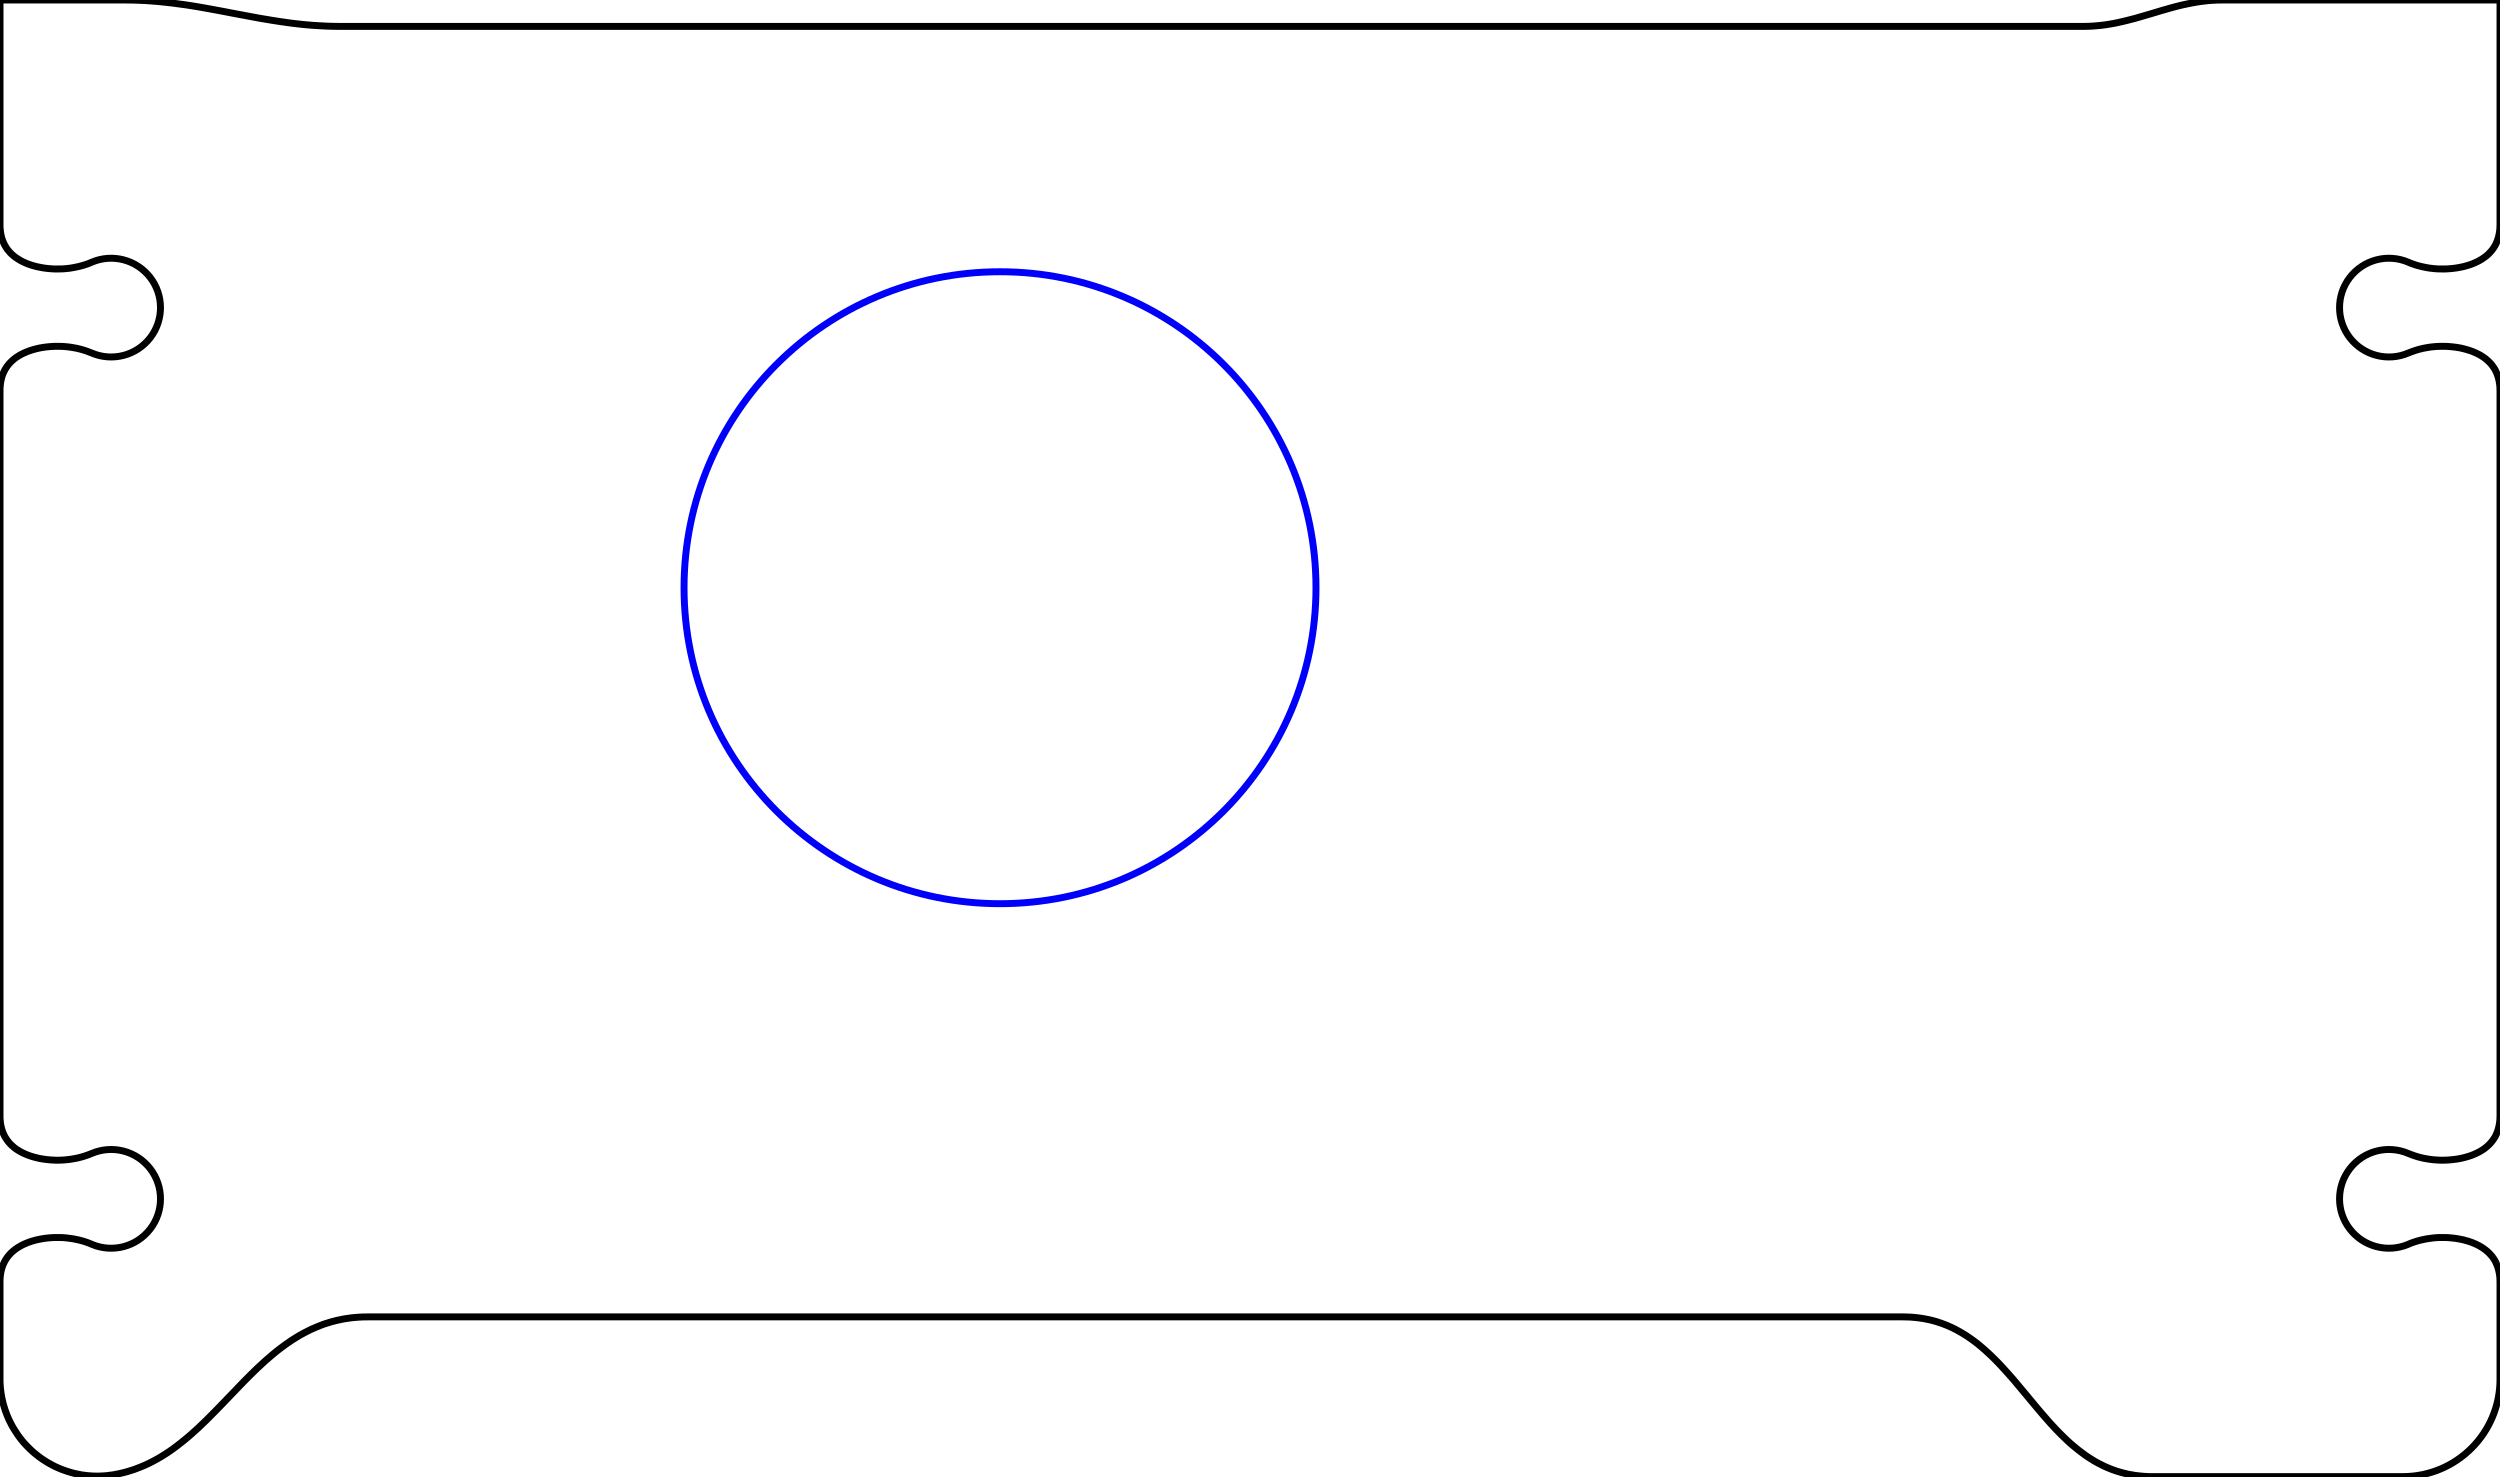
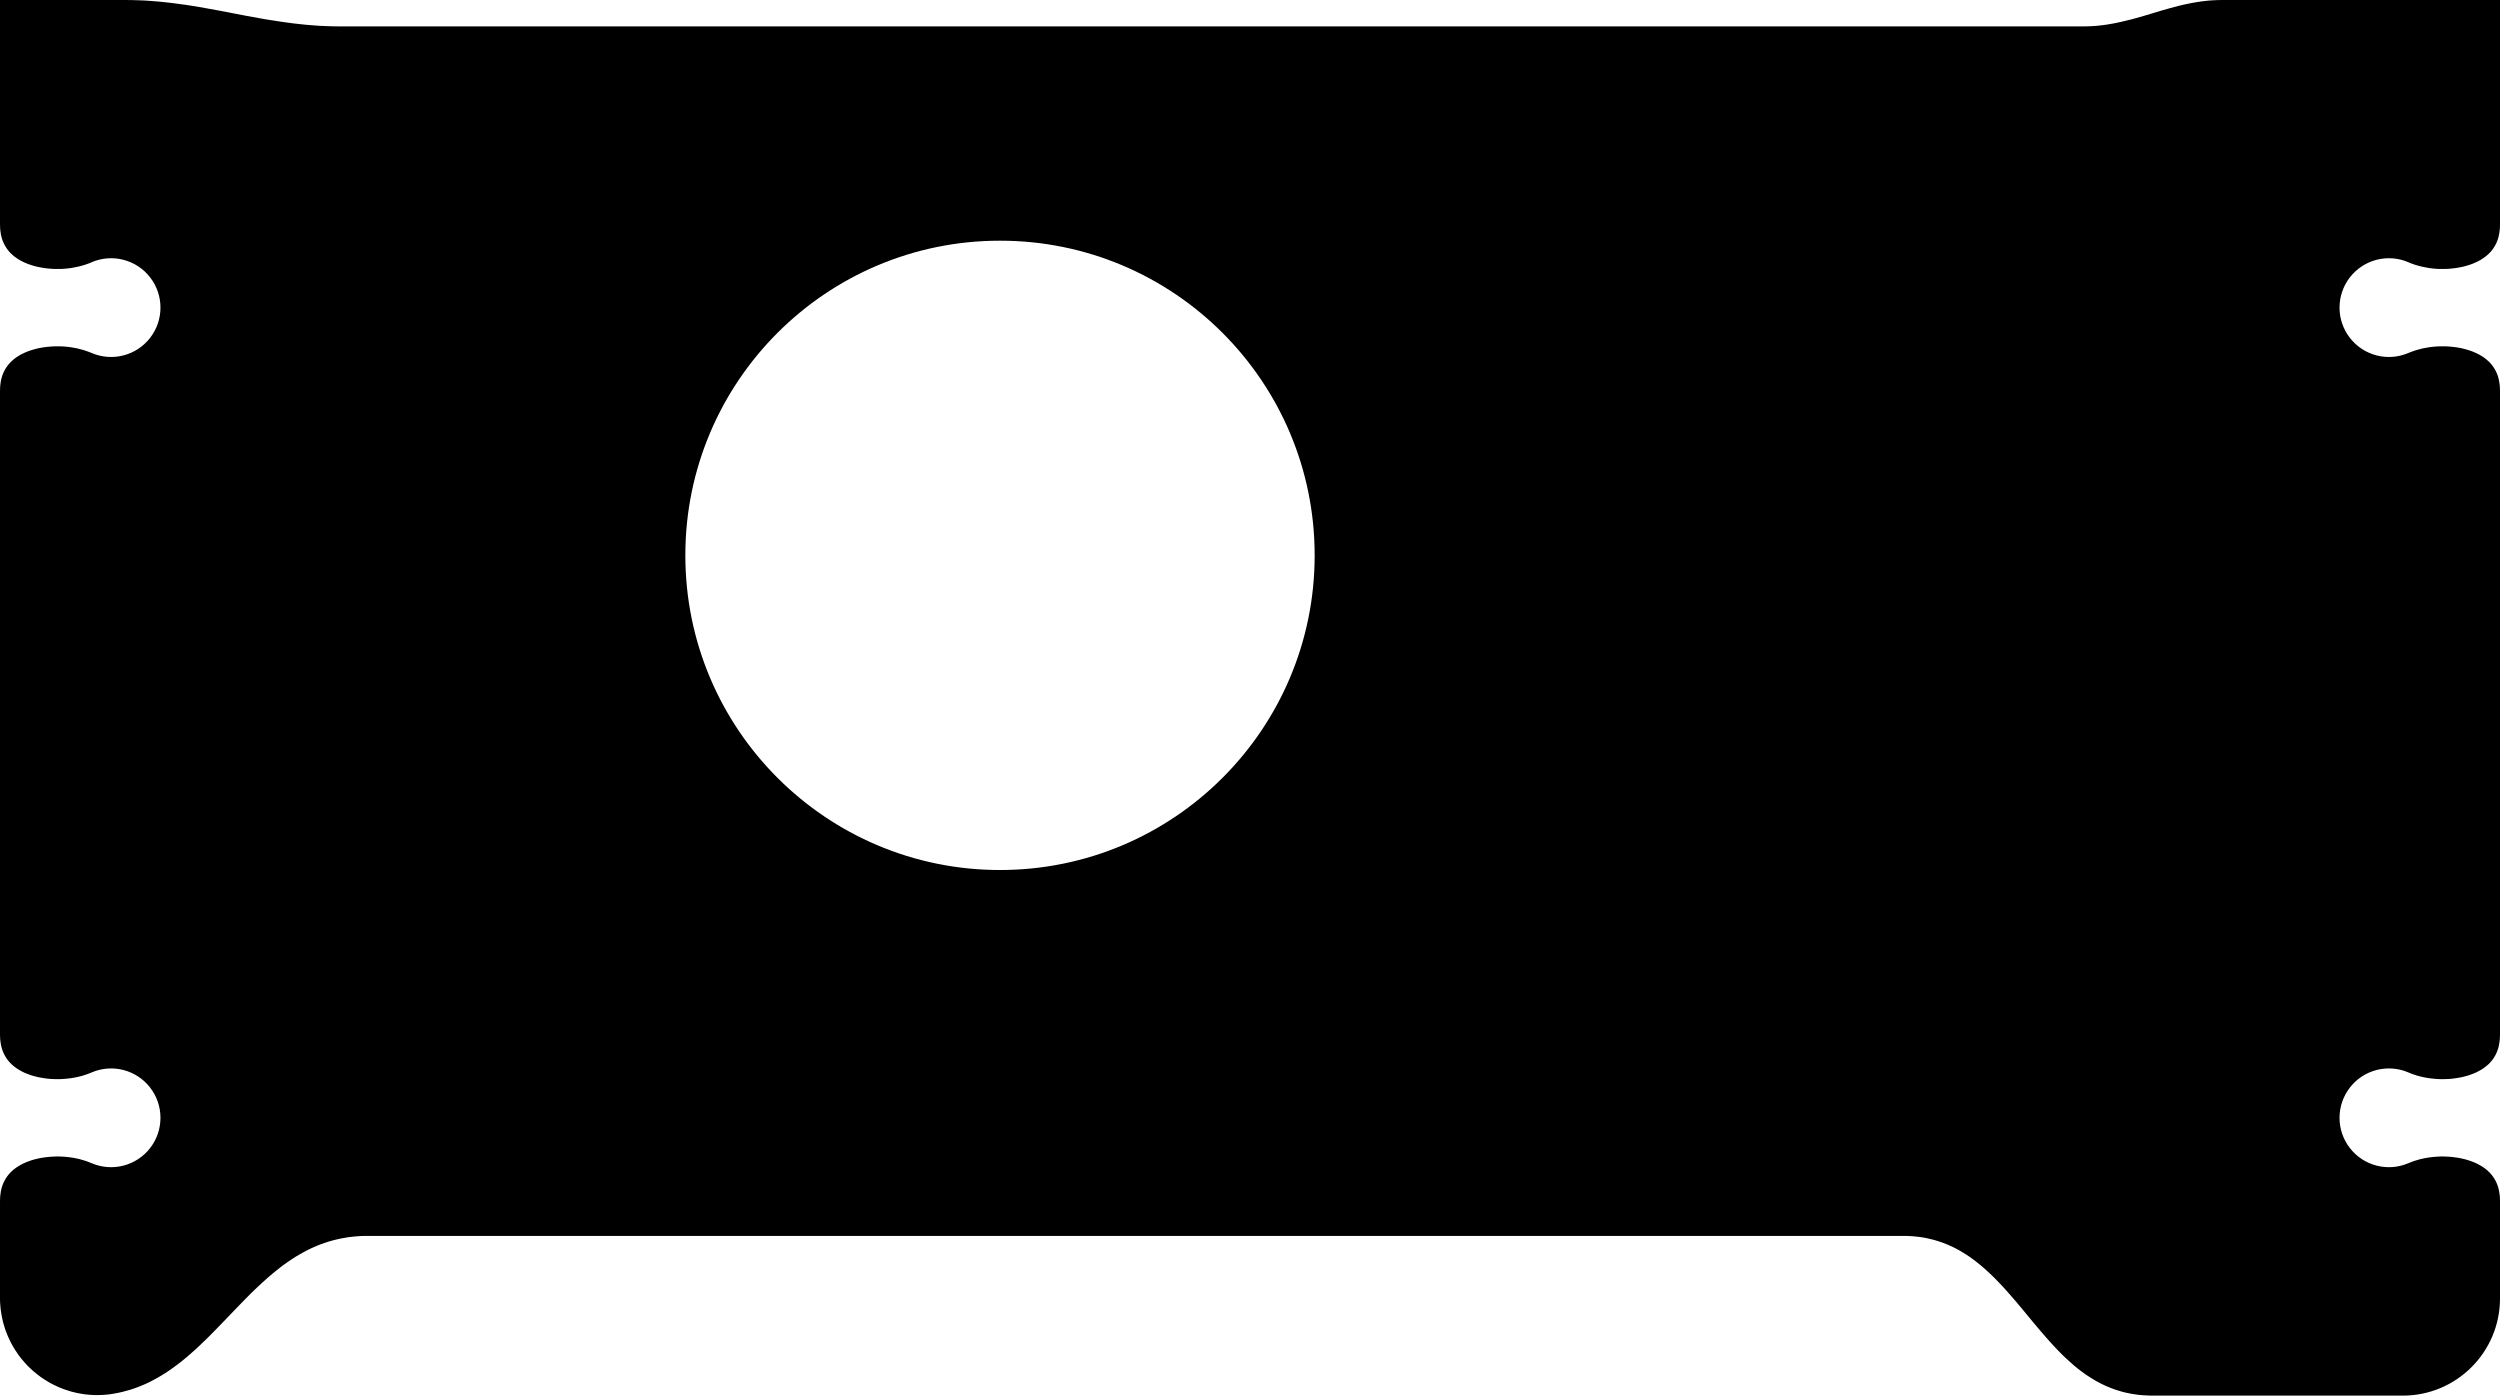
- <svg xmlns="http://www.w3.org/2000/svg" xmlns:ns1="http://www.shapertools.com/namespaces/shaper" ns1:fusionaddin="version:1.8.0" width="36cm" height="21.263cm" version="1.1" x="0cm" y="0cm" viewBox="0 0 36 21.263" enable-background="new 0 0 36 21.263" xml:space="preserve" id="svg7837">
-   <defs id="defs7841" />
-   <g id="g8325" style="stroke-width:0.1;stroke-dasharray:none">
-     <path d="M-26.974,-3.819 L-26.974,-3.819 -26.974,-3.857 -26.972,-3.895 -26.97,-3.932 -26.966,-3.97 -26.961,-4.008 -26.956,-4.045 -26.949,-4.083 -26.941,-4.12 -26.933,-4.157 -26.923,-4.194 -26.912,-4.23 -26.901,-4.266 -26.888,-4.302 -26.875,-4.337 -26.86,-4.372 -26.845,-4.407 -26.828,-4.441 -26.811,-4.475 -26.793,-4.508 -26.773,-4.541 -26.753,-4.573 -26.732,-4.605 -26.711,-4.636 -26.688,-4.667 -26.665,-4.697 -26.641,-4.726 -26.616,-4.754 -26.59,-4.782 -26.563,-4.809 -26.536,-4.836 -26.508,-4.862 -26.48,-4.886 -26.45,-4.911 -26.42,-4.934 -26.39,-4.957 -26.359,-4.978 -26.327,-4.999 -26.295,-5.019 -26.262,-5.038 -26.229,-5.056 -26.195,-5.074 -26.161,-5.09 -26.126,-5.105 -26.091,-5.12 -26.055,-5.133 -26.019,-5.146 -25.983,-5.157 -25.947,-5.168 -25.91,-5.178 -25.873,-5.186 -25.836,-5.194 -25.799,-5.201 -25.761,-5.206 -25.723,-5.211 -25.686,-5.214 -25.648,-5.217 -25.61,-5.218 -25.572,-5.219 -25.534,-5.218 -25.496,-5.216 -25.458,-5.214 -25.42,-5.21 -25.383,-5.205 -25.345,-5.2 -25.345,-5.2 -25.311,-5.194 -25.277,-5.187 -25.243,-5.18 -25.21,-5.172 -25.177,-5.164 -25.144,-5.155 -25.112,-5.145 -25.079,-5.135 -25.047,-5.125 -25.016,-5.113 -24.953,-5.089 -24.891,-5.063 -24.83,-5.035 -24.771,-5.005 -24.712,-4.973 -24.654,-4.939 -24.596,-4.903 -24.54,-4.866 -24.484,-4.827 -24.429,-4.786 -24.375,-4.744 -24.321,-4.701 -24.268,-4.657 -24.215,-4.611 -24.163,-4.564 -24.111,-4.517 -24.06,-4.468 -24.009,-4.419 -23.959,-4.369 -23.858,-4.267 -23.758,-4.164 -23.559,-3.957 -23.46,-3.854 -23.359,-3.753 -23.308,-3.703 -23.257,-3.654 -23.205,-3.606 -23.154,-3.559 -23.101,-3.513 -23.048,-3.468 -22.995,-3.424 -22.941,-3.382 -22.886,-3.341 -22.83,-3.301 -22.774,-3.263 -22.717,-3.227 -22.659,-3.192 -22.601,-3.16 -22.541,-3.129 -22.481,-3.1 -22.419,-3.073 -22.357,-3.048 -22.326,-3.036 -22.294,-3.025 -22.262,-3.015 -22.229,-3.005 -22.197,-2.995 -22.164,-2.987 -22.131,-2.978 -22.097,-2.971 -22.064,-2.964 -22.03,-2.957 -21.995,-2.951 -21.961,-2.946 -21.926,-2.941 -21.891,-2.937 -21.856,-2.934 -21.82,-2.931 -21.784,-2.929 -21.748,-2.927 -21.711,-2.927 -21.674,-2.926 0.426,-2.926 0.426,-2.926 0.463,-2.927 0.5,-2.928 0.536,-2.929 0.572,-2.932 0.608,-2.935 0.643,-2.939 0.678,-2.944 0.713,-2.949 0.747,-2.955 0.781,-2.962 0.815,-2.969 0.848,-2.977 0.881,-2.986 0.913,-2.995 0.945,-3.006 0.977,-3.016 1.009,-3.028 1.04,-3.04 1.071,-3.052 1.101,-3.066 1.131,-3.079 1.161,-3.094 1.191,-3.109 1.22,-3.125 1.249,-3.141 1.278,-3.158 1.335,-3.193 1.39,-3.23 1.445,-3.269 1.499,-3.31 1.551,-3.353 1.603,-3.398 1.654,-3.444 1.704,-3.491 1.754,-3.54 1.803,-3.59 1.851,-3.641 1.899,-3.694 1.947,-3.747 1.994,-3.8 2.041,-3.855 2.133,-3.965 2.226,-4.076 2.318,-4.187 2.411,-4.298 2.458,-4.352 2.505,-4.406 2.552,-4.459 2.6,-4.511 2.648,-4.562 2.697,-4.612 2.747,-4.661 2.797,-4.709 2.848,-4.755 2.9,-4.799 2.953,-4.842 3.007,-4.883 3.061,-4.923 3.117,-4.96 3.173,-4.995 3.202,-5.012 3.231,-5.028 3.26,-5.043 3.29,-5.058 3.32,-5.073 3.35,-5.087 3.381,-5.1 3.412,-5.113 3.443,-5.125 3.474,-5.136 3.506,-5.147 3.538,-5.157 3.571,-5.166 3.604,-5.175 3.637,-5.183 3.67,-5.191 3.704,-5.197 3.739,-5.203 3.773,-5.209 3.808,-5.213 3.844,-5.217 3.879,-5.22 3.915,-5.223 3.952,-5.225 3.989,-5.226 4.026,-5.226 7.626,-5.226 A1.4,1.4 270 0,1 9.026,-3.826 L9.026,-2.426 9.026,-2.426 9.025,-2.395 9.024,-2.365 9.021,-2.336 9.017,-2.307 9.012,-2.28 9.006,-2.253 8.999,-2.228 8.991,-2.203 8.982,-2.179 8.972,-2.156 8.962,-2.133 8.95,-2.112 8.937,-2.091 8.923,-2.071 8.909,-2.052 8.893,-2.034 8.877,-2.016 8.86,-1.999 8.843,-1.983 8.824,-1.968 8.805,-1.953 8.785,-1.939 8.765,-1.925 8.744,-1.913 8.722,-1.9 8.7,-1.889 8.677,-1.878 8.654,-1.868 8.631,-1.858 8.607,-1.849 8.582,-1.841 8.557,-1.833 8.532,-1.826 8.507,-1.819 8.481,-1.813 8.455,-1.808 8.402,-1.798 8.348,-1.791 8.294,-1.786 8.239,-1.783 8.185,-1.783 8.13,-1.784 8.075,-1.788 8.021,-1.795 7.966,-1.803 7.913,-1.814 7.886,-1.82 7.859,-1.827 7.833,-1.834 7.807,-1.842 7.781,-1.851 7.755,-1.86 7.729,-1.87 7.704,-1.881 A0.711,0.711 292.998 1,0 7.704,-0.572 L7.704,-0.572 7.729,-0.582 7.755,-0.592 7.781,-0.601 7.807,-0.61 7.833,-0.618 7.859,-0.626 7.886,-0.632 7.913,-0.639 7.966,-0.649 8.021,-0.658 8.075,-0.664 8.13,-0.668 8.185,-0.67 8.239,-0.669 8.294,-0.666 8.348,-0.661 8.402,-0.654 8.455,-0.645 8.481,-0.639 8.507,-0.633 8.532,-0.626 8.557,-0.619 8.582,-0.611 8.607,-0.603 8.631,-0.594 8.654,-0.584 8.677,-0.574 8.7,-0.563 8.722,-0.552 8.744,-0.54 8.765,-0.527 8.785,-0.514 8.805,-0.5 8.824,-0.485 8.843,-0.469 8.86,-0.453 8.877,-0.436 8.893,-0.419 8.909,-0.4 8.923,-0.381 8.937,-0.361 8.95,-0.341 8.962,-0.319 8.972,-0.297 8.982,-0.274 8.991,-0.25 8.999,-0.225 9.006,-0.199 9.012,-0.172 9.017,-0.145 9.021,-0.117 9.024,-0.087 9.025,-0.057 9.026,-0.026 9.026,10.407 9.026,10.407 9.025,10.438 9.024,10.468 9.021,10.498 9.017,10.526 9.012,10.553 9.006,10.58 8.999,10.606 8.991,10.631 8.982,10.655 8.972,10.678 8.962,10.7 8.95,10.722 8.937,10.742 8.923,10.762 8.909,10.781 8.893,10.8 8.877,10.817 8.86,10.834 8.843,10.85 8.824,10.866 8.805,10.881 8.785,10.895 8.765,10.908 8.744,10.921 8.722,10.933 8.7,10.944 8.677,10.955 8.654,10.965 8.631,10.975 8.607,10.984 8.582,10.992 8.557,11 8.532,11.007 8.507,11.014 8.481,11.02 8.455,11.026 8.402,11.035 8.348,11.042 8.294,11.047 8.239,11.05 8.185,11.05 8.13,11.049 8.075,11.045 8.021,11.039 7.966,11.03 7.913,11.02 7.886,11.013 7.859,11.007 7.833,10.999 7.807,10.991 7.781,10.982 7.755,10.973 7.729,10.963 7.704,10.953 A0.711,0.711 292.998 1,0 7.704,12.262 L7.704,12.262 7.729,12.251 7.755,12.241 7.781,12.232 7.807,12.223 7.833,12.215 7.859,12.208 7.886,12.201 7.913,12.195 7.966,12.184 8.021,12.175 8.075,12.169 8.13,12.165 8.185,12.164 8.239,12.164 8.294,12.167 8.348,12.172 8.402,12.179 8.455,12.189 8.481,12.194 8.507,12.2 8.532,12.207 8.557,12.214 8.582,12.222 8.607,12.23 8.631,12.239 8.654,12.249 8.677,12.259 8.7,12.27 8.722,12.281 8.744,12.294 8.765,12.306 8.785,12.32 8.805,12.334 8.824,12.348 8.843,12.364 8.86,12.38 8.877,12.397 8.893,12.415 8.909,12.433 8.923,12.452 8.937,12.472 8.95,12.493 8.962,12.514 8.972,12.537 8.982,12.56 8.991,12.584 8.999,12.609 9.006,12.634 9.012,12.661 9.017,12.688 9.021,12.717 9.024,12.746 9.025,12.776 9.026,12.807 9.026,16.037 5.026,16.037 5.026,16.037 4.961,16.036 4.897,16.033 4.834,16.029 4.77,16.022 4.707,16.014 4.644,16.004 4.582,15.993 4.519,15.98 4.457,15.967 4.395,15.952 4.333,15.936 4.272,15.919 4.149,15.884 4.026,15.847 3.903,15.811 3.78,15.775 3.718,15.759 3.656,15.743 3.594,15.728 3.532,15.714 3.47,15.701 3.407,15.69 3.344,15.68 3.281,15.672 3.218,15.666 3.154,15.661 3.09,15.658 3.026,15.657 -22.074,15.657 -22.074,15.657 -22.172,15.658 -22.27,15.661 -22.368,15.666 -22.465,15.672 -22.563,15.68 -22.66,15.69 -22.757,15.701 -22.853,15.714 -22.95,15.728 -23.047,15.743 -23.143,15.759 -23.239,15.775 -23.432,15.811 -23.624,15.847 -23.817,15.884 -24.009,15.919 -24.105,15.936 -24.202,15.952 -24.298,15.967 -24.395,15.98 -24.492,15.993 -24.589,16.004 -24.686,16.014 -24.783,16.022 -24.881,16.029 -24.978,16.033 -25.076,16.036 -25.174,16.037 -26.974,16.037 -26.974,12.807 -26.974,12.807 -26.974,12.776 -26.972,12.746 -26.969,12.717 -26.966,12.688 -26.961,12.661 -26.955,12.634 -26.948,12.609 -26.94,12.584 -26.931,12.56 -26.921,12.537 -26.91,12.514 -26.898,12.493 -26.885,12.472 -26.872,12.452 -26.857,12.433 -26.842,12.415 -26.826,12.397 -26.809,12.38 -26.791,12.364 -26.773,12.348 -26.754,12.334 -26.734,12.32 -26.713,12.306 -26.692,12.294 -26.671,12.281 -26.649,12.27 -26.626,12.259 -26.603,12.249 -26.579,12.239 -26.555,12.23 -26.531,12.222 -26.506,12.214 -26.481,12.207 -26.455,12.2 -26.429,12.194 -26.403,12.189 -26.35,12.179 -26.297,12.172 -26.243,12.167 -26.188,12.164 -26.133,12.164 -26.078,12.165 -26.024,12.169 -25.969,12.175 -25.915,12.184 -25.861,12.195 -25.834,12.201 -25.808,12.208 -25.782,12.215 -25.755,12.223 -25.729,12.232 -25.703,12.241 -25.678,12.251 -25.652,12.262 A0.711,0.711 112.998 1,0 -25.652,10.953 L-25.652,10.953 -25.678,10.963 -25.703,10.973 -25.729,10.982 -25.755,10.991 -25.782,10.999 -25.808,11.007 -25.834,11.013 -25.861,11.02 -25.915,11.03 -25.969,11.039 -26.024,11.045 -26.078,11.049 -26.133,11.05 -26.188,11.05 -26.243,11.047 -26.297,11.042 -26.35,11.035 -26.403,11.026 -26.429,11.02 -26.455,11.014 -26.481,11.007 -26.506,11 -26.531,10.992 -26.555,10.984 -26.579,10.975 -26.603,10.965 -26.626,10.955 -26.649,10.944 -26.671,10.933 -26.692,10.921 -26.713,10.908 -26.734,10.895 -26.754,10.881 -26.773,10.866 -26.791,10.85 -26.809,10.834 -26.826,10.817 -26.842,10.8 -26.857,10.781 -26.872,10.762 -26.885,10.742 -26.898,10.722 -26.91,10.7 -26.921,10.678 -26.931,10.655 -26.94,10.631 -26.948,10.606 -26.955,10.58 -26.961,10.553 -26.966,10.526 -26.969,10.498 -26.972,10.468 -26.974,10.438 -26.974,10.407 -26.974,-0.026 -26.974,-0.026 -26.974,-0.057 -26.972,-0.087 -26.969,-0.117 -26.966,-0.145 -26.961,-0.172 -26.955,-0.199 -26.948,-0.225 -26.94,-0.25 -26.931,-0.274 -26.921,-0.297 -26.91,-0.319 -26.898,-0.341 -26.885,-0.361 -26.872,-0.381 -26.857,-0.4 -26.842,-0.419 -26.826,-0.436 -26.809,-0.453 -26.791,-0.469 -26.773,-0.485 -26.754,-0.5 -26.734,-0.514 -26.713,-0.527 -26.692,-0.54 -26.671,-0.552 -26.649,-0.563 -26.626,-0.574 -26.603,-0.584 -26.579,-0.594 -26.555,-0.603 -26.531,-0.611 -26.506,-0.619 -26.481,-0.626 -26.455,-0.633 -26.429,-0.639 -26.403,-0.645 -26.35,-0.654 -26.297,-0.661 -26.243,-0.666 -26.188,-0.669 -26.133,-0.67 -26.078,-0.668 -26.024,-0.664 -25.969,-0.658 -25.915,-0.649 -25.861,-0.639 -25.834,-0.632 -25.808,-0.626 -25.782,-0.618 -25.755,-0.61 -25.729,-0.601 -25.703,-0.592 -25.678,-0.582 -25.652,-0.572 A0.711,0.711 112.998 1,0 -25.652,-1.881 L-25.652,-1.881 -25.678,-1.87 -25.703,-1.86 -25.729,-1.851 -25.755,-1.842 -25.782,-1.834 -25.808,-1.827 -25.834,-1.82 -25.861,-1.814 -25.915,-1.803 -25.969,-1.795 -26.024,-1.788 -26.078,-1.784 -26.133,-1.783 -26.188,-1.783 -26.243,-1.786 -26.297,-1.791 -26.35,-1.798 -26.403,-1.808 -26.429,-1.813 -26.455,-1.819 -26.481,-1.826 -26.506,-1.833 -26.531,-1.841 -26.555,-1.849 -26.579,-1.858 -26.603,-1.868 -26.626,-1.878 -26.649,-1.889 -26.671,-1.9 -26.692,-1.913 -26.713,-1.925 -26.734,-1.939 -26.754,-1.953 -26.773,-1.968 -26.791,-1.983 -26.809,-1.999 -26.826,-2.016 -26.842,-2.034 -26.857,-2.052 -26.872,-2.071 -26.885,-2.091 -26.898,-2.112 -26.91,-2.133 -26.921,-2.156 -26.931,-2.179 -26.94,-2.203 -26.948,-2.228 -26.955,-2.253 -26.961,-2.28 -26.966,-2.307 -26.969,-2.336 -26.972,-2.365 -26.974,-2.395 -26.974,-2.426 -26.974,-3.819z" transform="matrix(1,0,0,-1,26.97427,16.03714)" fill="rgb(0,0,0)" stroke-linecap="round" stroke-linejoin="round" id="path7833" style="fill:none;stroke:#000000;stroke-opacity:1;stroke-width:0.1;stroke-dasharray:none" />
-     <path d="M-17.124,7.574 a4.55,4.55 0 1,1 9.1,0 a4.55,4.55 0 1,1 -9.1,0z" transform="matrix(1,0,0,-1,26.97427,16.03714)" fill="rgb(255,255,255)" stroke="rgb(0,0,0)" stroke-width="0.001cm" stroke-linecap="round" stroke-linejoin="round" id="path7835" style="fill:none;stroke:#0000fb;stroke-opacity:1;stroke-width:0.1;stroke-dasharray:none" />
-   </g>
+ <svg xmlns="http://www.w3.org/2000/svg" xmlns:ns1="http://www.shapertools.com/namespaces/shaper" ns1:fusionaddin="version:1.8.0" width="36cm" height="20.097cm" version="1.1" x="0cm" y="0cm" viewBox="0 0 36 20.097" enable-background="new 0 0 36 20.097" xml:space="preserve">
+   <path d="M7.773,-5.018 A1.4,1.4 270 0,1 9.173,-3.618 L9.173,-2.218 9.173,-2.218 9.172,-2.187 9.171,-2.156 9.168,-2.127 9.164,-2.099 9.159,-2.071 9.154,-2.045 9.147,-2.019 9.139,-1.994 9.13,-1.97 9.12,-1.947 9.109,-1.925 9.097,-1.903 9.084,-1.882 9.071,-1.863 9.056,-1.843 9.041,-1.825 9.025,-1.807 9.008,-1.791 8.99,-1.774 8.971,-1.759 8.952,-1.744 8.933,-1.73 8.912,-1.717 8.891,-1.704 8.869,-1.692 8.847,-1.68 8.825,-1.67 8.801,-1.659 8.778,-1.65 8.754,-1.641 8.729,-1.632 8.704,-1.625 8.679,-1.617 8.654,-1.611 8.628,-1.605 8.602,-1.599 8.549,-1.59 8.495,-1.583 8.441,-1.578 8.387,-1.575 8.332,-1.574 8.277,-1.576 8.222,-1.58 8.168,-1.586 8.114,-1.594 8.06,-1.605 8.033,-1.611 8.007,-1.618 7.98,-1.626 7.954,-1.634 7.928,-1.642 7.902,-1.652 7.876,-1.662 7.851,-1.672 A0.711,0.711 292.998 1,0 7.851,-0.363 L7.851,-0.363 7.876,-0.374 7.902,-0.383 7.928,-0.393 7.954,-0.401 7.98,-0.41 8.007,-0.417 8.033,-0.424 8.06,-0.43 8.114,-0.441 8.168,-0.449 8.222,-0.455 8.277,-0.459 8.332,-0.461 8.387,-0.46 8.441,-0.458 8.495,-0.453 8.549,-0.445 8.602,-0.436 8.628,-0.431 8.654,-0.424 8.679,-0.418 8.704,-0.411 8.729,-0.403 8.754,-0.394 8.778,-0.385 8.801,-0.376 8.825,-0.366 8.847,-0.355 8.869,-0.343 8.891,-0.331 8.912,-0.319 8.933,-0.305 8.952,-0.291 8.971,-0.276 8.99,-0.261 9.008,-0.245 9.025,-0.228 9.041,-0.21 9.056,-0.192 9.071,-0.173 9.084,-0.153 9.097,-0.132 9.109,-0.111 9.12,-0.088 9.13,-0.065 9.139,-0.041 9.147,-0.016 9.154,0.01 9.159,0.036 9.164,0.064 9.168,0.092 9.171,0.121 9.172,0.151 9.173,0.182 9.173,9.449 9.173,9.449 9.172,9.48 9.171,9.51 9.168,9.54 9.164,9.568 9.159,9.595 9.154,9.622 9.147,9.648 9.139,9.673 9.13,9.697 9.12,9.72 9.109,9.742 9.097,9.764 9.084,9.784 9.071,9.804 9.056,9.823 9.041,9.842 9.025,9.859 9.008,9.876 8.99,9.892 8.971,9.908 8.952,9.923 8.933,9.937 8.912,9.95 8.891,9.963 8.869,9.975 8.847,9.986 8.825,9.997 8.801,10.007 8.778,10.017 8.754,10.026 8.729,10.034 8.704,10.042 8.679,10.049 8.654,10.056 8.628,10.062 8.602,10.068 8.549,10.077 8.495,10.084 8.441,10.089 8.387,10.092 8.332,10.092 8.277,10.091 8.222,10.087 8.168,10.081 8.114,10.072 8.06,10.062 8.033,10.055 8.007,10.048 7.98,10.041 7.954,10.033 7.928,10.024 7.902,10.015 7.876,10.005 7.851,9.995 A0.711,0.711 292.998 1,0 7.851,11.304 L7.851,11.304 7.876,11.293 7.902,11.283 7.928,11.274 7.954,11.265 7.98,11.257 8.007,11.25 8.033,11.243 8.06,11.237 8.114,11.226 8.168,11.217 8.222,11.211 8.277,11.207 8.332,11.206 8.387,11.206 8.441,11.209 8.495,11.214 8.549,11.221 8.602,11.231 8.628,11.236 8.654,11.242 8.679,11.249 8.704,11.256 8.729,11.264 8.754,11.272 8.778,11.281 8.801,11.291 8.825,11.301 8.847,11.312 8.869,11.323 8.891,11.335 8.912,11.348 8.933,11.362 8.952,11.376 8.971,11.39 8.99,11.406 9.008,11.422 9.025,11.439 9.041,11.456 9.056,11.475 9.071,11.494 9.084,11.514 9.097,11.535 9.109,11.556 9.12,11.578 9.13,11.602 9.139,11.626 9.147,11.65 9.154,11.676 9.159,11.703 9.164,11.73 9.168,11.759 9.171,11.788 9.172,11.818 9.173,11.849 9.173,15.079 5.173,15.079 5.173,15.079 5.109,15.078 5.045,15.075 4.981,15.071 4.918,15.064 4.855,15.056 4.792,15.046 4.729,15.035 4.667,15.022 4.605,15.009 4.543,14.994 4.481,14.978 4.419,14.961 4.296,14.926 4.173,14.889 4.05,14.852 3.927,14.817 3.865,14.8 3.803,14.785 3.741,14.77 3.679,14.756 3.617,14.743 3.554,14.732 3.491,14.722 3.428,14.714 3.365,14.707 3.301,14.703 3.237,14.7 3.173,14.699 -21.927,14.699 -21.927,14.699 -22.025,14.7 -22.123,14.703 -22.221,14.707 -22.318,14.714 -22.415,14.722 -22.512,14.732 -22.609,14.743 -22.706,14.756 -22.803,14.77 -22.899,14.785 -22.996,14.8 -23.092,14.817 -23.285,14.852 -23.477,14.889 -23.669,14.926 -23.862,14.961 -23.958,14.978 -24.055,14.994 -24.151,15.009 -24.248,15.022 -24.345,15.035 -24.442,15.046 -24.539,15.056 -24.636,15.064 -24.734,15.071 -24.831,15.075 -24.929,15.078 -25.027,15.079 -26.827,15.079 -26.827,11.849 -26.827,11.849 -26.826,11.818 -26.825,11.788 -26.822,11.759 -26.818,11.73 -26.814,11.703 -26.808,11.676 -26.801,11.65 -26.793,11.626 -26.784,11.602 -26.774,11.578 -26.763,11.556 -26.751,11.535 -26.738,11.514 -26.725,11.494 -26.71,11.475 -26.695,11.456 -26.679,11.439 -26.662,11.422 -26.644,11.406 -26.626,11.39 -26.606,11.376 -26.587,11.362 -26.566,11.348 -26.545,11.335 -26.524,11.323 -26.501,11.312 -26.479,11.301 -26.456,11.291 -26.432,11.281 -26.408,11.272 -26.383,11.264 -26.359,11.256 -26.333,11.249 -26.308,11.242 -26.282,11.236 -26.256,11.231 -26.203,11.221 -26.15,11.214 -26.095,11.209 -26.041,11.206 -25.986,11.206 -25.931,11.207 -25.876,11.211 -25.822,11.217 -25.768,11.226 -25.714,11.237 -25.687,11.243 -25.661,11.25 -25.634,11.257 -25.608,11.265 -25.582,11.274 -25.556,11.283 -25.53,11.293 -25.505,11.304 A0.711,0.711 112.998 1,0 -25.505,9.995 L-25.505,9.995 -25.53,10.005 -25.556,10.015 -25.582,10.024 -25.608,10.033 -25.634,10.041 -25.661,10.048 -25.687,10.055 -25.714,10.062 -25.768,10.072 -25.822,10.081 -25.876,10.087 -25.931,10.091 -25.986,10.092 -26.041,10.092 -26.095,10.089 -26.15,10.084 -26.203,10.077 -26.256,10.068 -26.282,10.062 -26.308,10.056 -26.333,10.049 -26.359,10.042 -26.383,10.034 -26.408,10.026 -26.432,10.017 -26.456,10.007 -26.479,9.997 -26.501,9.986 -26.524,9.975 -26.545,9.963 -26.566,9.95 -26.587,9.937 -26.606,9.923 -26.626,9.908 -26.644,9.892 -26.662,9.876 -26.679,9.859 -26.695,9.842 -26.71,9.823 -26.725,9.804 -26.738,9.784 -26.751,9.764 -26.763,9.742 -26.774,9.72 -26.784,9.697 -26.793,9.673 -26.801,9.648 -26.808,9.622 -26.814,9.595 -26.818,9.568 -26.822,9.54 -26.825,9.51 -26.826,9.48 -26.827,9.449 -26.827,0.182 -26.827,0.182 -26.826,0.151 -26.825,0.121 -26.822,0.092 -26.818,0.064 -26.814,0.036 -26.808,0.01 -26.801,-0.016 -26.793,-0.041 -26.784,-0.065 -26.774,-0.088 -26.763,-0.111 -26.751,-0.132 -26.738,-0.153 -26.725,-0.173 -26.71,-0.192 -26.695,-0.21 -26.679,-0.228 -26.662,-0.245 -26.644,-0.261 -26.626,-0.276 -26.606,-0.291 -26.587,-0.305 -26.566,-0.319 -26.545,-0.331 -26.524,-0.343 -26.501,-0.355 -26.479,-0.366 -26.456,-0.376 -26.432,-0.385 -26.408,-0.394 -26.383,-0.403 -26.359,-0.411 -26.333,-0.418 -26.308,-0.424 -26.282,-0.431 -26.256,-0.436 -26.203,-0.445 -26.15,-0.453 -26.095,-0.458 -26.041,-0.46 -25.986,-0.461 -25.931,-0.459 -25.876,-0.455 -25.822,-0.449 -25.768,-0.441 -25.714,-0.43 -25.687,-0.424 -25.661,-0.417 -25.634,-0.41 -25.608,-0.401 -25.582,-0.393 -25.556,-0.383 -25.53,-0.374 -25.505,-0.363 A0.711,0.711 112.998 1,0 -25.505,-1.672 L-25.505,-1.672 -25.53,-1.662 -25.556,-1.652 -25.582,-1.642 -25.608,-1.634 -25.634,-1.626 -25.661,-1.618 -25.687,-1.611 -25.714,-1.605 -25.768,-1.594 -25.822,-1.586 -25.876,-1.58 -25.931,-1.576 -25.986,-1.574 -26.041,-1.575 -26.095,-1.578 -26.15,-1.583 -26.203,-1.59 -26.256,-1.599 -26.282,-1.605 -26.308,-1.611 -26.333,-1.617 -26.359,-1.625 -26.383,-1.632 -26.408,-1.641 -26.432,-1.65 -26.456,-1.659 -26.479,-1.67 -26.501,-1.68 -26.524,-1.692 -26.545,-1.704 -26.566,-1.717 -26.587,-1.73 -26.606,-1.744 -26.626,-1.759 -26.644,-1.774 -26.662,-1.791 -26.679,-1.807 -26.695,-1.825 -26.71,-1.843 -26.725,-1.863 -26.738,-1.882 -26.751,-1.903 -26.763,-1.925 -26.774,-1.947 -26.784,-1.97 -26.793,-1.994 -26.801,-2.019 -26.808,-2.045 -26.814,-2.071 -26.818,-2.099 -26.822,-2.127 -26.825,-2.156 -26.826,-2.187 -26.827,-2.218 -26.827,-3.61 -26.827,-3.61 -26.827,-3.648 -26.825,-3.686 -26.822,-3.724 -26.819,-3.762 -26.814,-3.799 -26.808,-3.837 -26.802,-3.874 -26.794,-3.911 -26.786,-3.948 -26.776,-3.985 -26.765,-4.021 -26.754,-4.058 -26.741,-4.093 -26.727,-4.129 -26.713,-4.164 -26.697,-4.198 -26.681,-4.233 -26.664,-4.266 -26.645,-4.3 -26.626,-4.333 -26.606,-4.365 -26.585,-4.396 -26.564,-4.428 -26.541,-4.458 -26.518,-4.488 -26.493,-4.517 -26.468,-4.546 -26.443,-4.574 -26.416,-4.601 -26.389,-4.627 -26.361,-4.653 -26.332,-4.678 -26.303,-4.702 -26.273,-4.725 -26.243,-4.748 -26.211,-4.77 -26.18,-4.79 -26.147,-4.81 -26.115,-4.83 -26.081,-4.848 -26.048,-4.865 -26.013,-4.881 -25.979,-4.897 -25.944,-4.911 -25.908,-4.925 -25.872,-4.937 -25.836,-4.949 -25.8,-4.96 -25.763,-4.969 -25.726,-4.978 -25.689,-4.985 -25.651,-4.992 -25.614,-4.998 -25.576,-5.002 -25.538,-5.006 -25.501,-5.008 -25.463,-5.01 -25.425,-5.01 -25.387,-5.009 -25.349,-5.008 -25.311,-5.005 -25.273,-5.002 -25.235,-4.997 -25.198,-4.991 -25.198,-4.991 -25.164,-4.985 -25.13,-4.979 -25.096,-4.971 -25.063,-4.964 -25.03,-4.955 -24.997,-4.946 -24.964,-4.937 -24.932,-4.927 -24.9,-4.916 -24.868,-4.905 -24.806,-4.881 -24.744,-4.855 -24.683,-4.827 -24.623,-4.796 -24.564,-4.764 -24.506,-4.73 -24.449,-4.695 -24.392,-4.657 -24.337,-4.618 -24.282,-4.578 -24.227,-4.536 -24.174,-4.493 -24.12,-4.448 -24.068,-4.402 -24.016,-4.356 -23.964,-4.308 -23.913,-4.259 -23.862,-4.21 -23.811,-4.16 -23.711,-4.058 -23.611,-3.955 -23.412,-3.748 -23.312,-3.645 -23.212,-3.544 -23.161,-3.495 -23.11,-3.446 -23.058,-3.398 -23.006,-3.351 -22.954,-3.305 -22.901,-3.26 -22.847,-3.216 -22.793,-3.173 -22.739,-3.132 -22.683,-3.093 -22.627,-3.055 -22.57,-3.018 -22.512,-2.984 -22.453,-2.951 -22.394,-2.92 -22.334,-2.891 -22.272,-2.864 -22.21,-2.839 -22.178,-2.828 -22.146,-2.817 -22.114,-2.806 -22.082,-2.796 -22.049,-2.787 -22.017,-2.778 -21.983,-2.77 -21.95,-2.762 -21.916,-2.755 -21.882,-2.749 -21.848,-2.743 -21.814,-2.737 -21.779,-2.733 -21.744,-2.729 -21.708,-2.725 -21.673,-2.723 -21.637,-2.72 -21.6,-2.719 -21.564,-2.718 -21.527,-2.718 0.573,-2.718 0.573,-2.718 0.61,-2.718 0.647,-2.719 0.683,-2.721 0.719,-2.723 0.755,-2.727 0.79,-2.73 0.825,-2.735 0.86,-2.74 0.894,-2.746 0.928,-2.753 0.962,-2.761 0.995,-2.769 1.028,-2.777 1.06,-2.787 1.093,-2.797 1.124,-2.808 1.156,-2.819 1.187,-2.831 1.218,-2.844 1.248,-2.857 1.279,-2.871 1.309,-2.885 1.338,-2.9 1.368,-2.916 1.397,-2.932 1.425,-2.949 1.482,-2.984 1.538,-3.021 1.592,-3.06 1.646,-3.102 1.698,-3.144 1.75,-3.189 1.801,-3.235 1.852,-3.283 1.901,-3.331 1.95,-3.382 1.999,-3.433 2.047,-3.485 2.094,-3.538 2.141,-3.592 2.188,-3.646 2.281,-3.756 2.373,-3.868 2.465,-3.979 2.558,-4.089 2.605,-4.143 2.652,-4.197 2.699,-4.25 2.747,-4.302 2.796,-4.354 2.845,-4.404 2.894,-4.453 2.945,-4.5 2.996,-4.546 3.047,-4.591 3.1,-4.634 3.154,-4.675 3.208,-4.714 3.264,-4.751 3.321,-4.786 3.349,-4.803 3.378,-4.819 3.408,-4.835 3.437,-4.85 3.467,-4.864 3.497,-4.878 3.528,-4.891 3.559,-4.904 3.59,-4.916 3.622,-4.928 3.653,-4.938 3.686,-4.948 3.718,-4.958 3.751,-4.967 3.784,-4.975 3.818,-4.982 3.852,-4.989 3.886,-4.995 3.92,-5 3.955,-5.005 3.991,-5.009 4.026,-5.012 4.063,-5.014 4.099,-5.016 4.136,-5.017 4.173,-5.018 7.773,-5.018z" transform="matrix(1,0,0,-1,26.82703,15.07906)" fill="rgb(0,0,0)" stroke-linecap="round" stroke-linejoin="round" />
+   <path d="M-16.977,7.082 a4.55,4.55 0 1,1 9.1,0 a4.55,4.55 0 1,1 -9.1,0z" transform="matrix(1,0,0,-1,26.82703,15.07906)" fill="rgb(255,255,255)" stroke="rgb(0,0,0)" stroke-width="0.001cm" stroke-linecap="round" stroke-linejoin="round" />
</svg>
